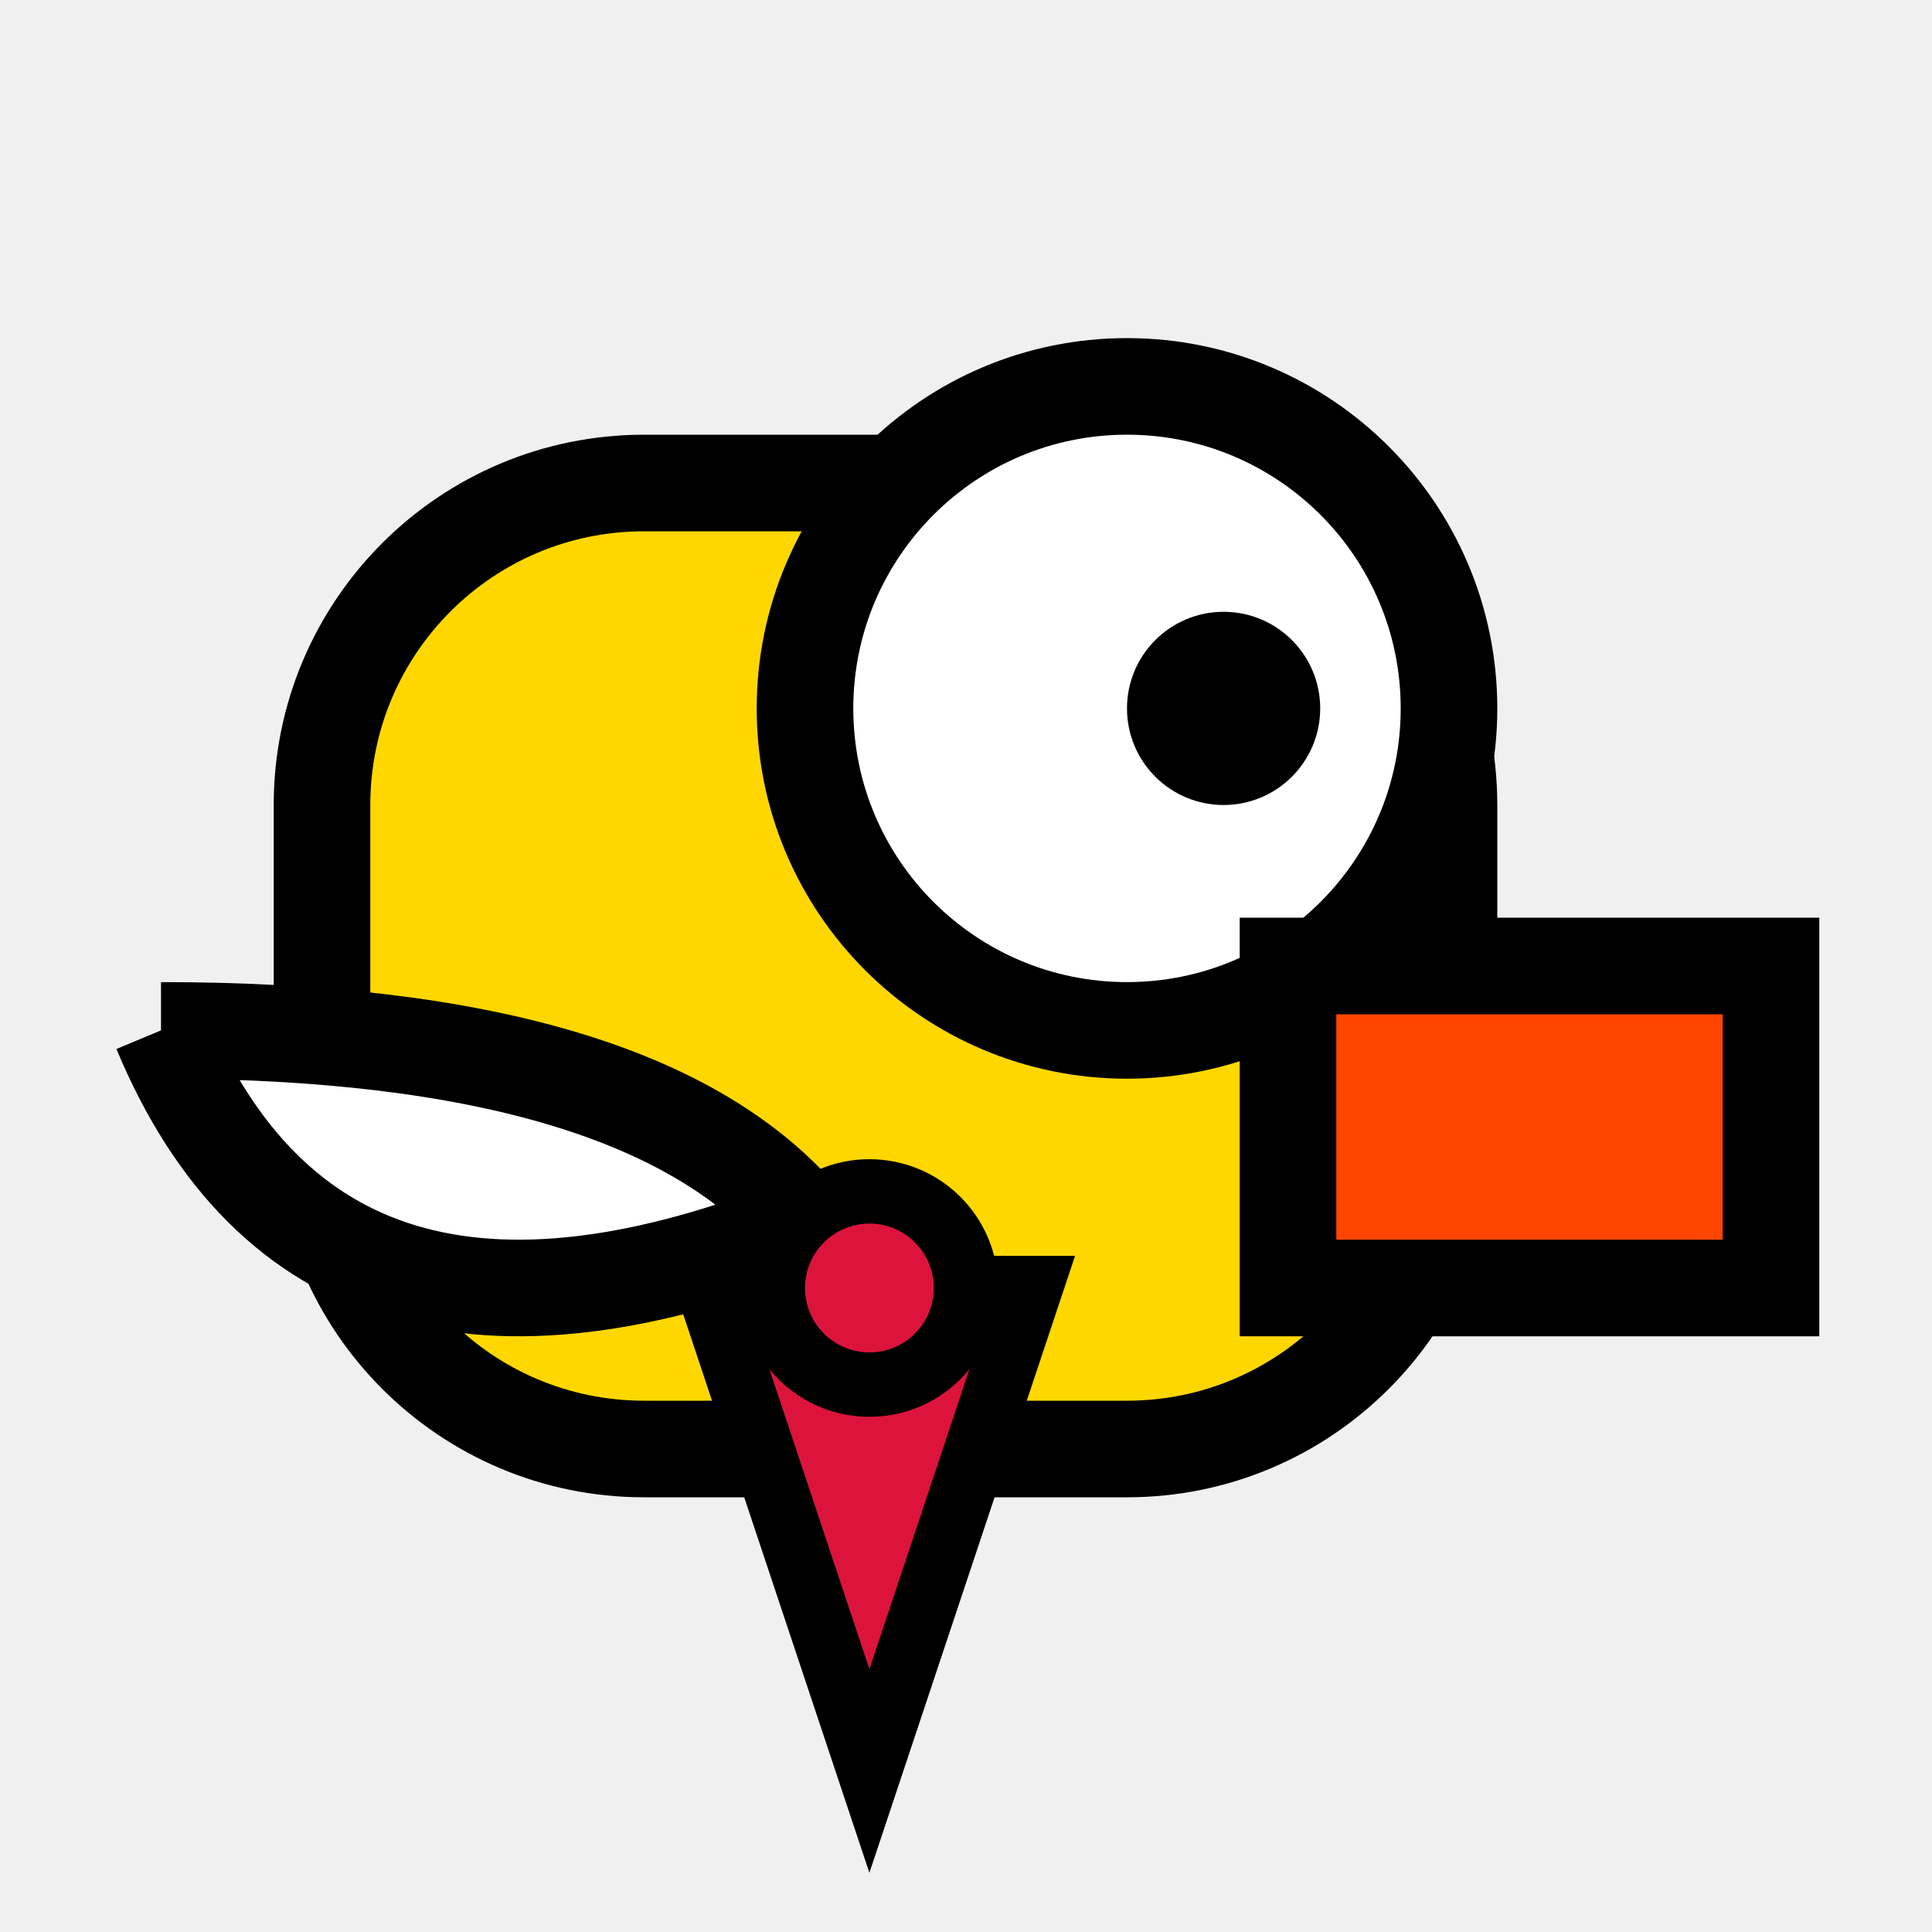
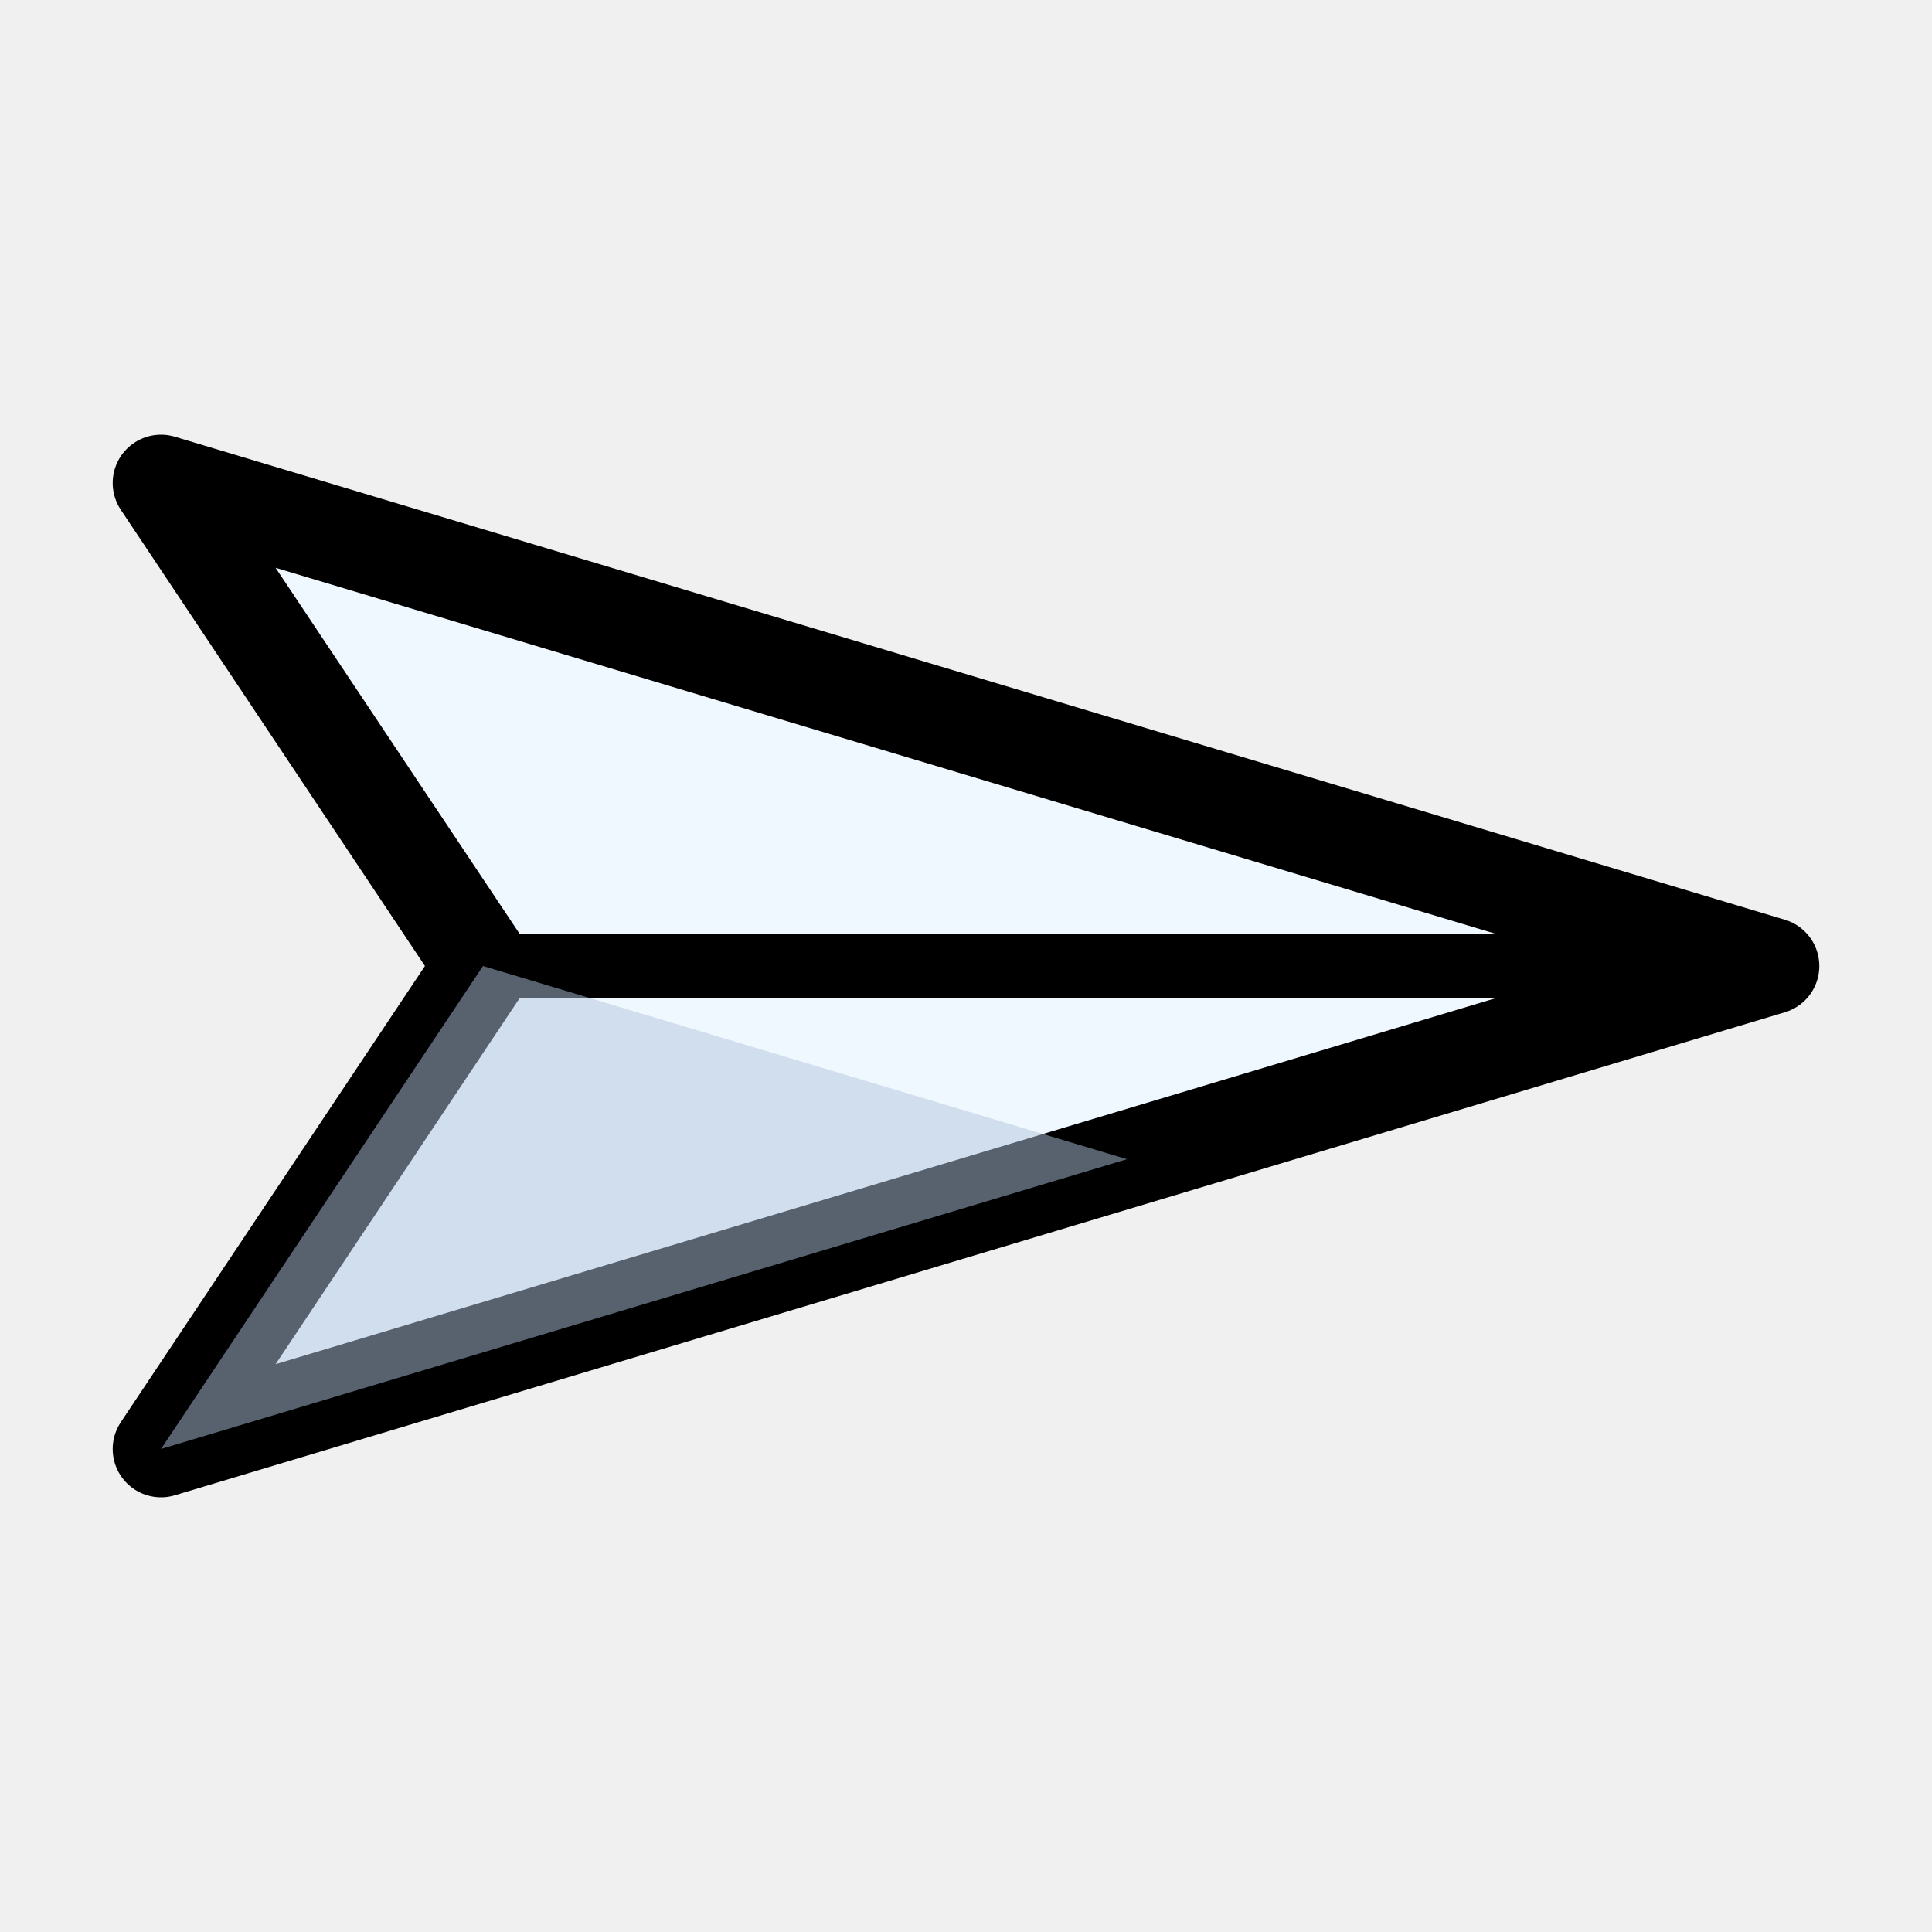
<svg xmlns="http://www.w3.org/2000/svg" width="60" height="60" viewBox="0 0 60 60">
-   <rect x="10" y="15" width="35" height="30" rx="10" fill="#FFD700" stroke="#000" stroke-width="3" />
-   <circle cx="35" cy="22" r="10" fill="#FFF" stroke="#000" stroke-width="3" />
-   <circle cx="38" cy="22" r="3" fill="#000" />
-   <path d="M 40 30 L 55 30 L 55 40 L 40 40 Z" fill="#FF4500" stroke="#000" stroke-width="3" />
-   <path d="M 5 32 Q 20 32 25 38 Q 10 44 5 32" fill="#FFF" stroke="#000" stroke-width="3" />
-   <path d="M 22 40 L 27 55 L 32 40 Z" fill="#DC143C" stroke="#000" stroke-width="2" />
-   <circle cx="27" cy="40" r="3" fill="#DC143C" stroke="#000" stroke-width="2" />
+   <g id="duck" display="none">
+     <rect x="10" y="15" width="35" height="30" rx="10" fill="#FFD700" stroke="#000" stroke-width="3" />
+     <circle cx="35" cy="22" r="10" fill="#FFF" stroke="#000" stroke-width="3" />
+     <circle cx="38" cy="22" r="3" fill="#000" />
+     <path d="M 40 30 L 55 30 L 55 40 L 40 40 Z" fill="#FF4500" stroke="#000" stroke-width="3" />
+     <path d="M 5 32 Q 20 32 25 38 Q 10 44 5 32" fill="#FFF" stroke="#000" stroke-width="3" />
+     <path d="M 22 40 L 27 55 L 32 40 Z" fill="#DC143C" stroke="#000" stroke-width="2" />
+     <circle cx="27" cy="40" r="3" fill="#DC143C" stroke="#000" stroke-width="2" />
+   </g>
+   <g id="paper-plane" display="inline">
+     <path d="M 5 15 L 55 30 L 5 45 L 15 30 Z" fill="#F0F8FF" stroke="#000" stroke-width="3" stroke-linejoin="round" />
+     <path d="M 15 30 L 55 30" stroke="#000" stroke-width="2" />
+     <path d="M 15 30 L 5 45 L 35 36 Z" fill="#B0C4DE" opacity="0.5" />
+   </g>
</svg>
